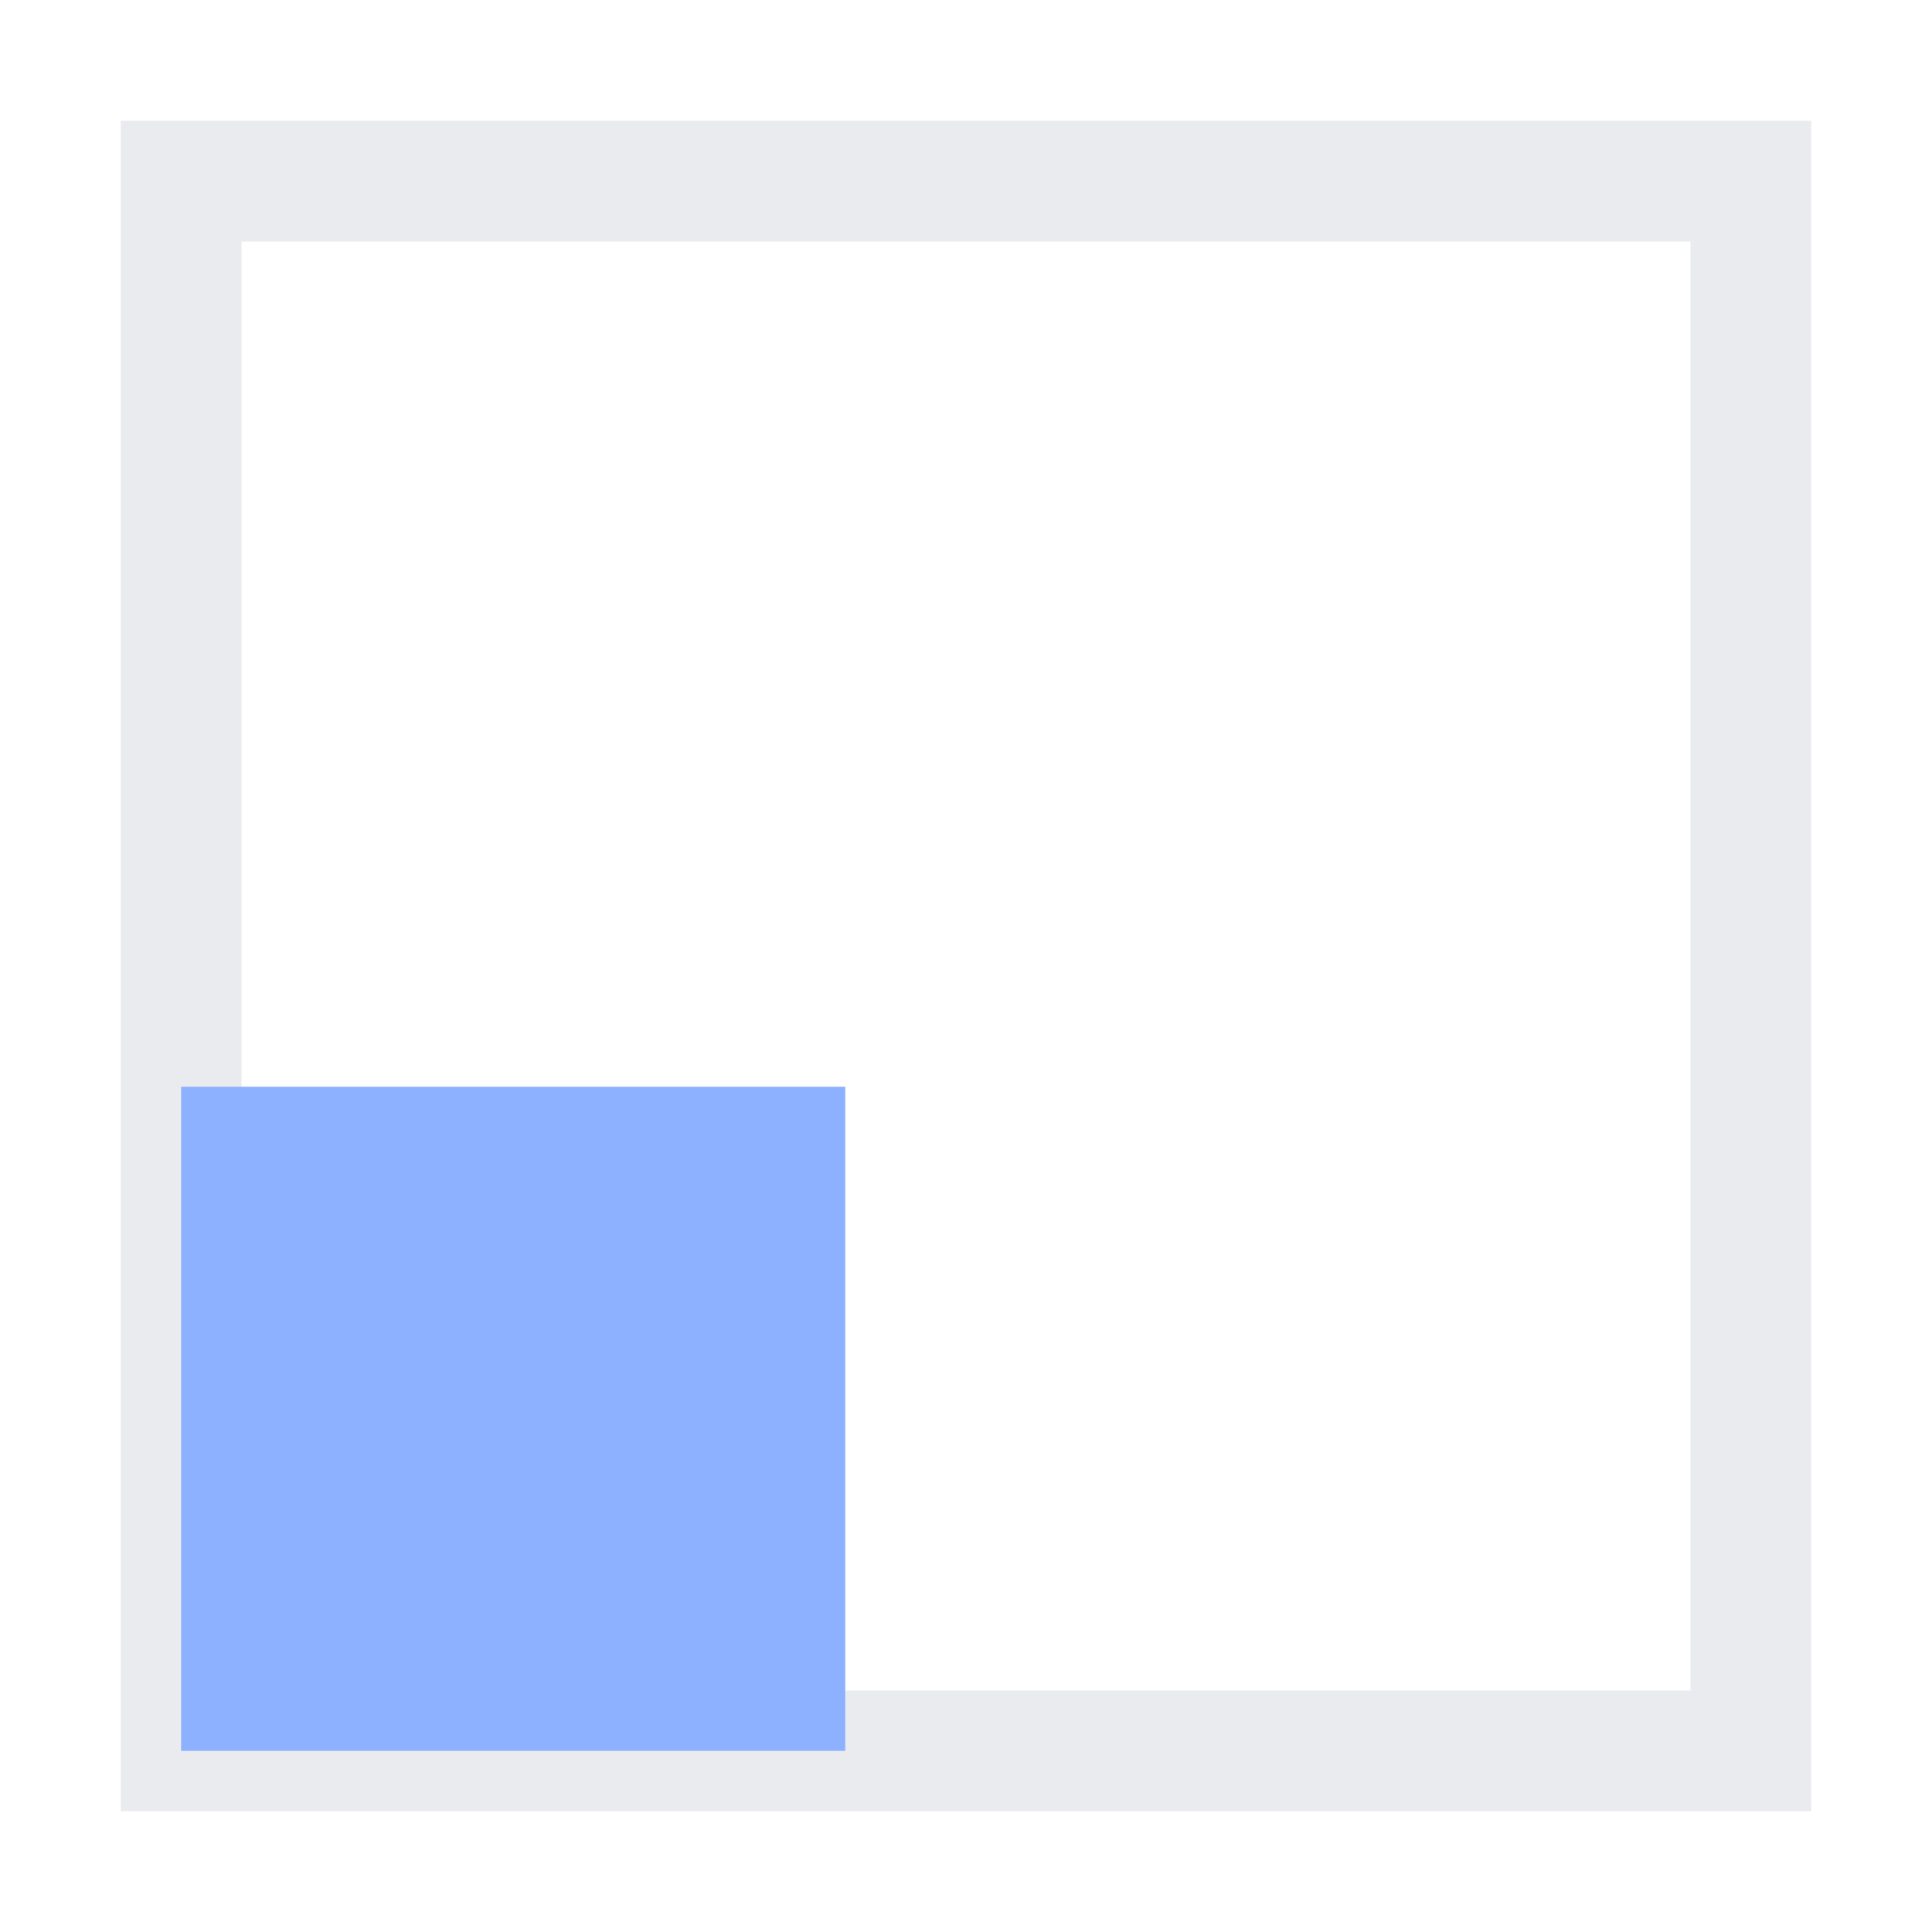
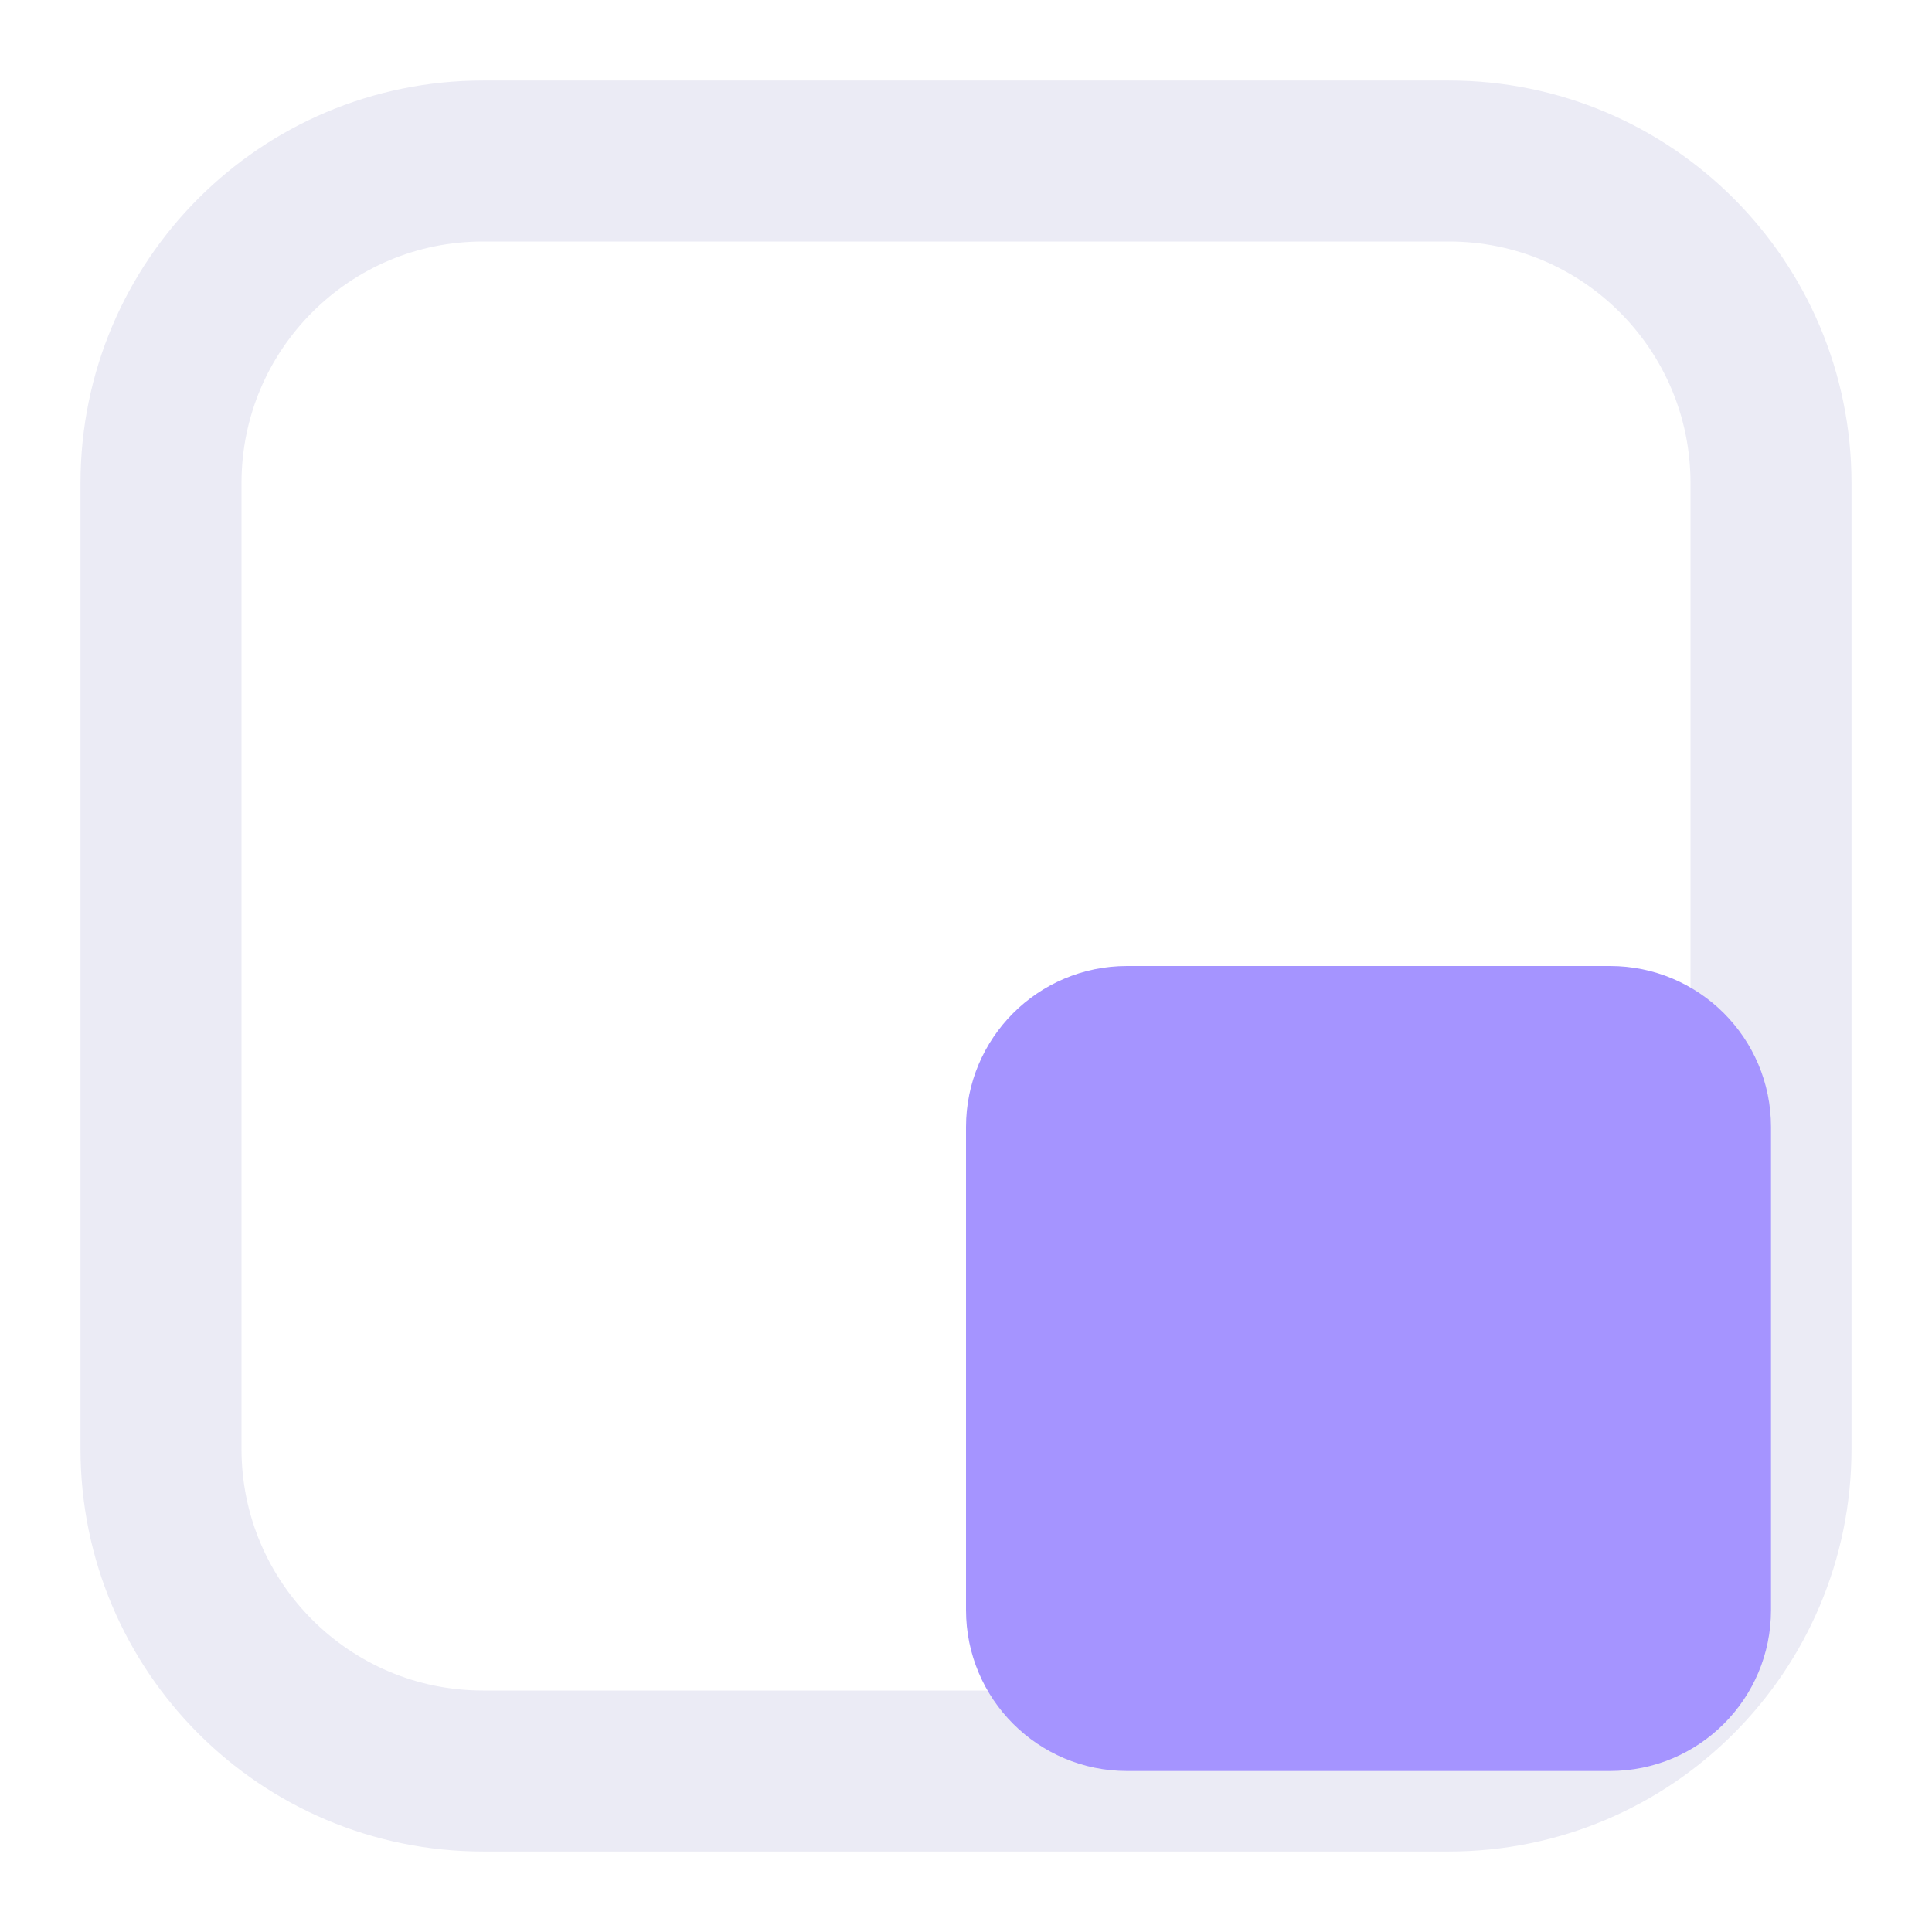
- <svg xmlns="http://www.w3.org/2000/svg" width="32" height="32" viewBox="0 0 32 32" fill="none" role="img" aria-label="Bauherr">
-   <rect x="3" y="3" width="26" height="26" stroke="#e9ebee" stroke-width="2" fill="none" />
-   <rect x="3" y="18" width="11" height="11" fill="#8db1ff" />
+ <svg xmlns="http://www.w3.org/2000/svg" width="32" height="32" viewBox="0 0 24 24" fill="none" role="img" aria-label="Bauherr">
+   <rect x="2" y="2" width="20" height="20" rx="4" stroke="#ebebf5" stroke-width="2" fill="none" />
+   <rect x="12" y="12" width="10" height="10" rx="2" fill="#a594ff" />
</svg>
